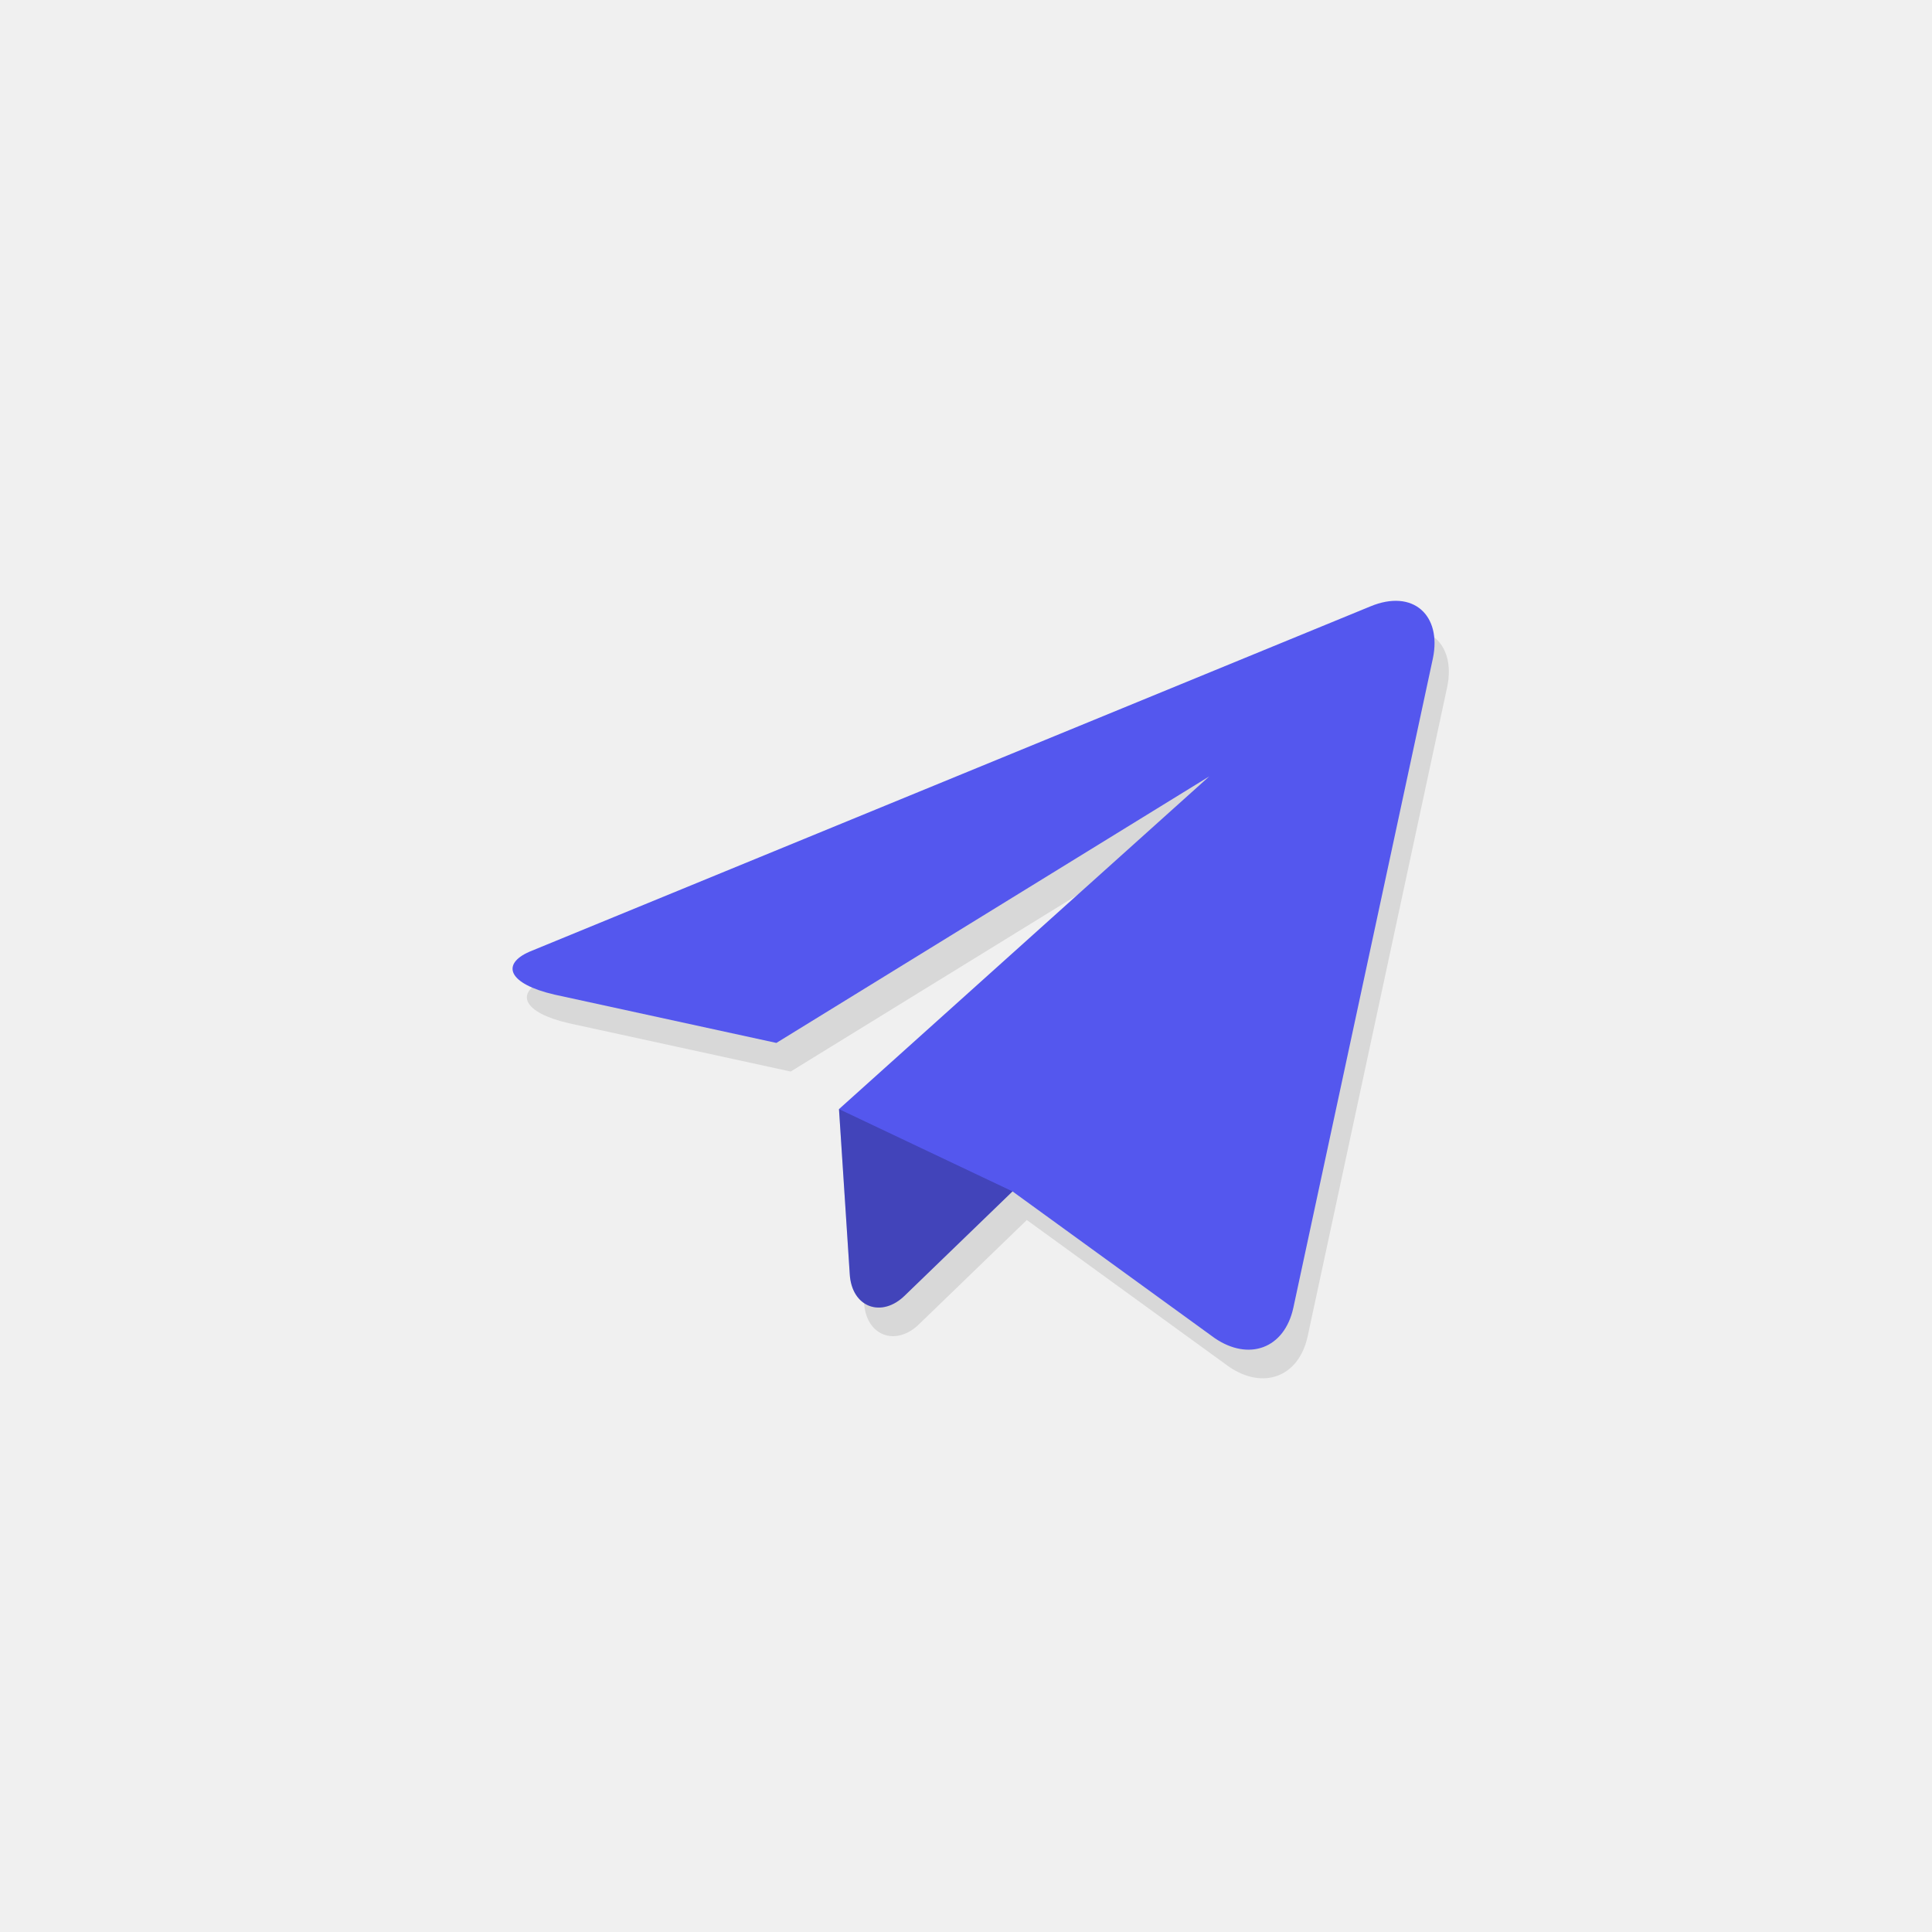
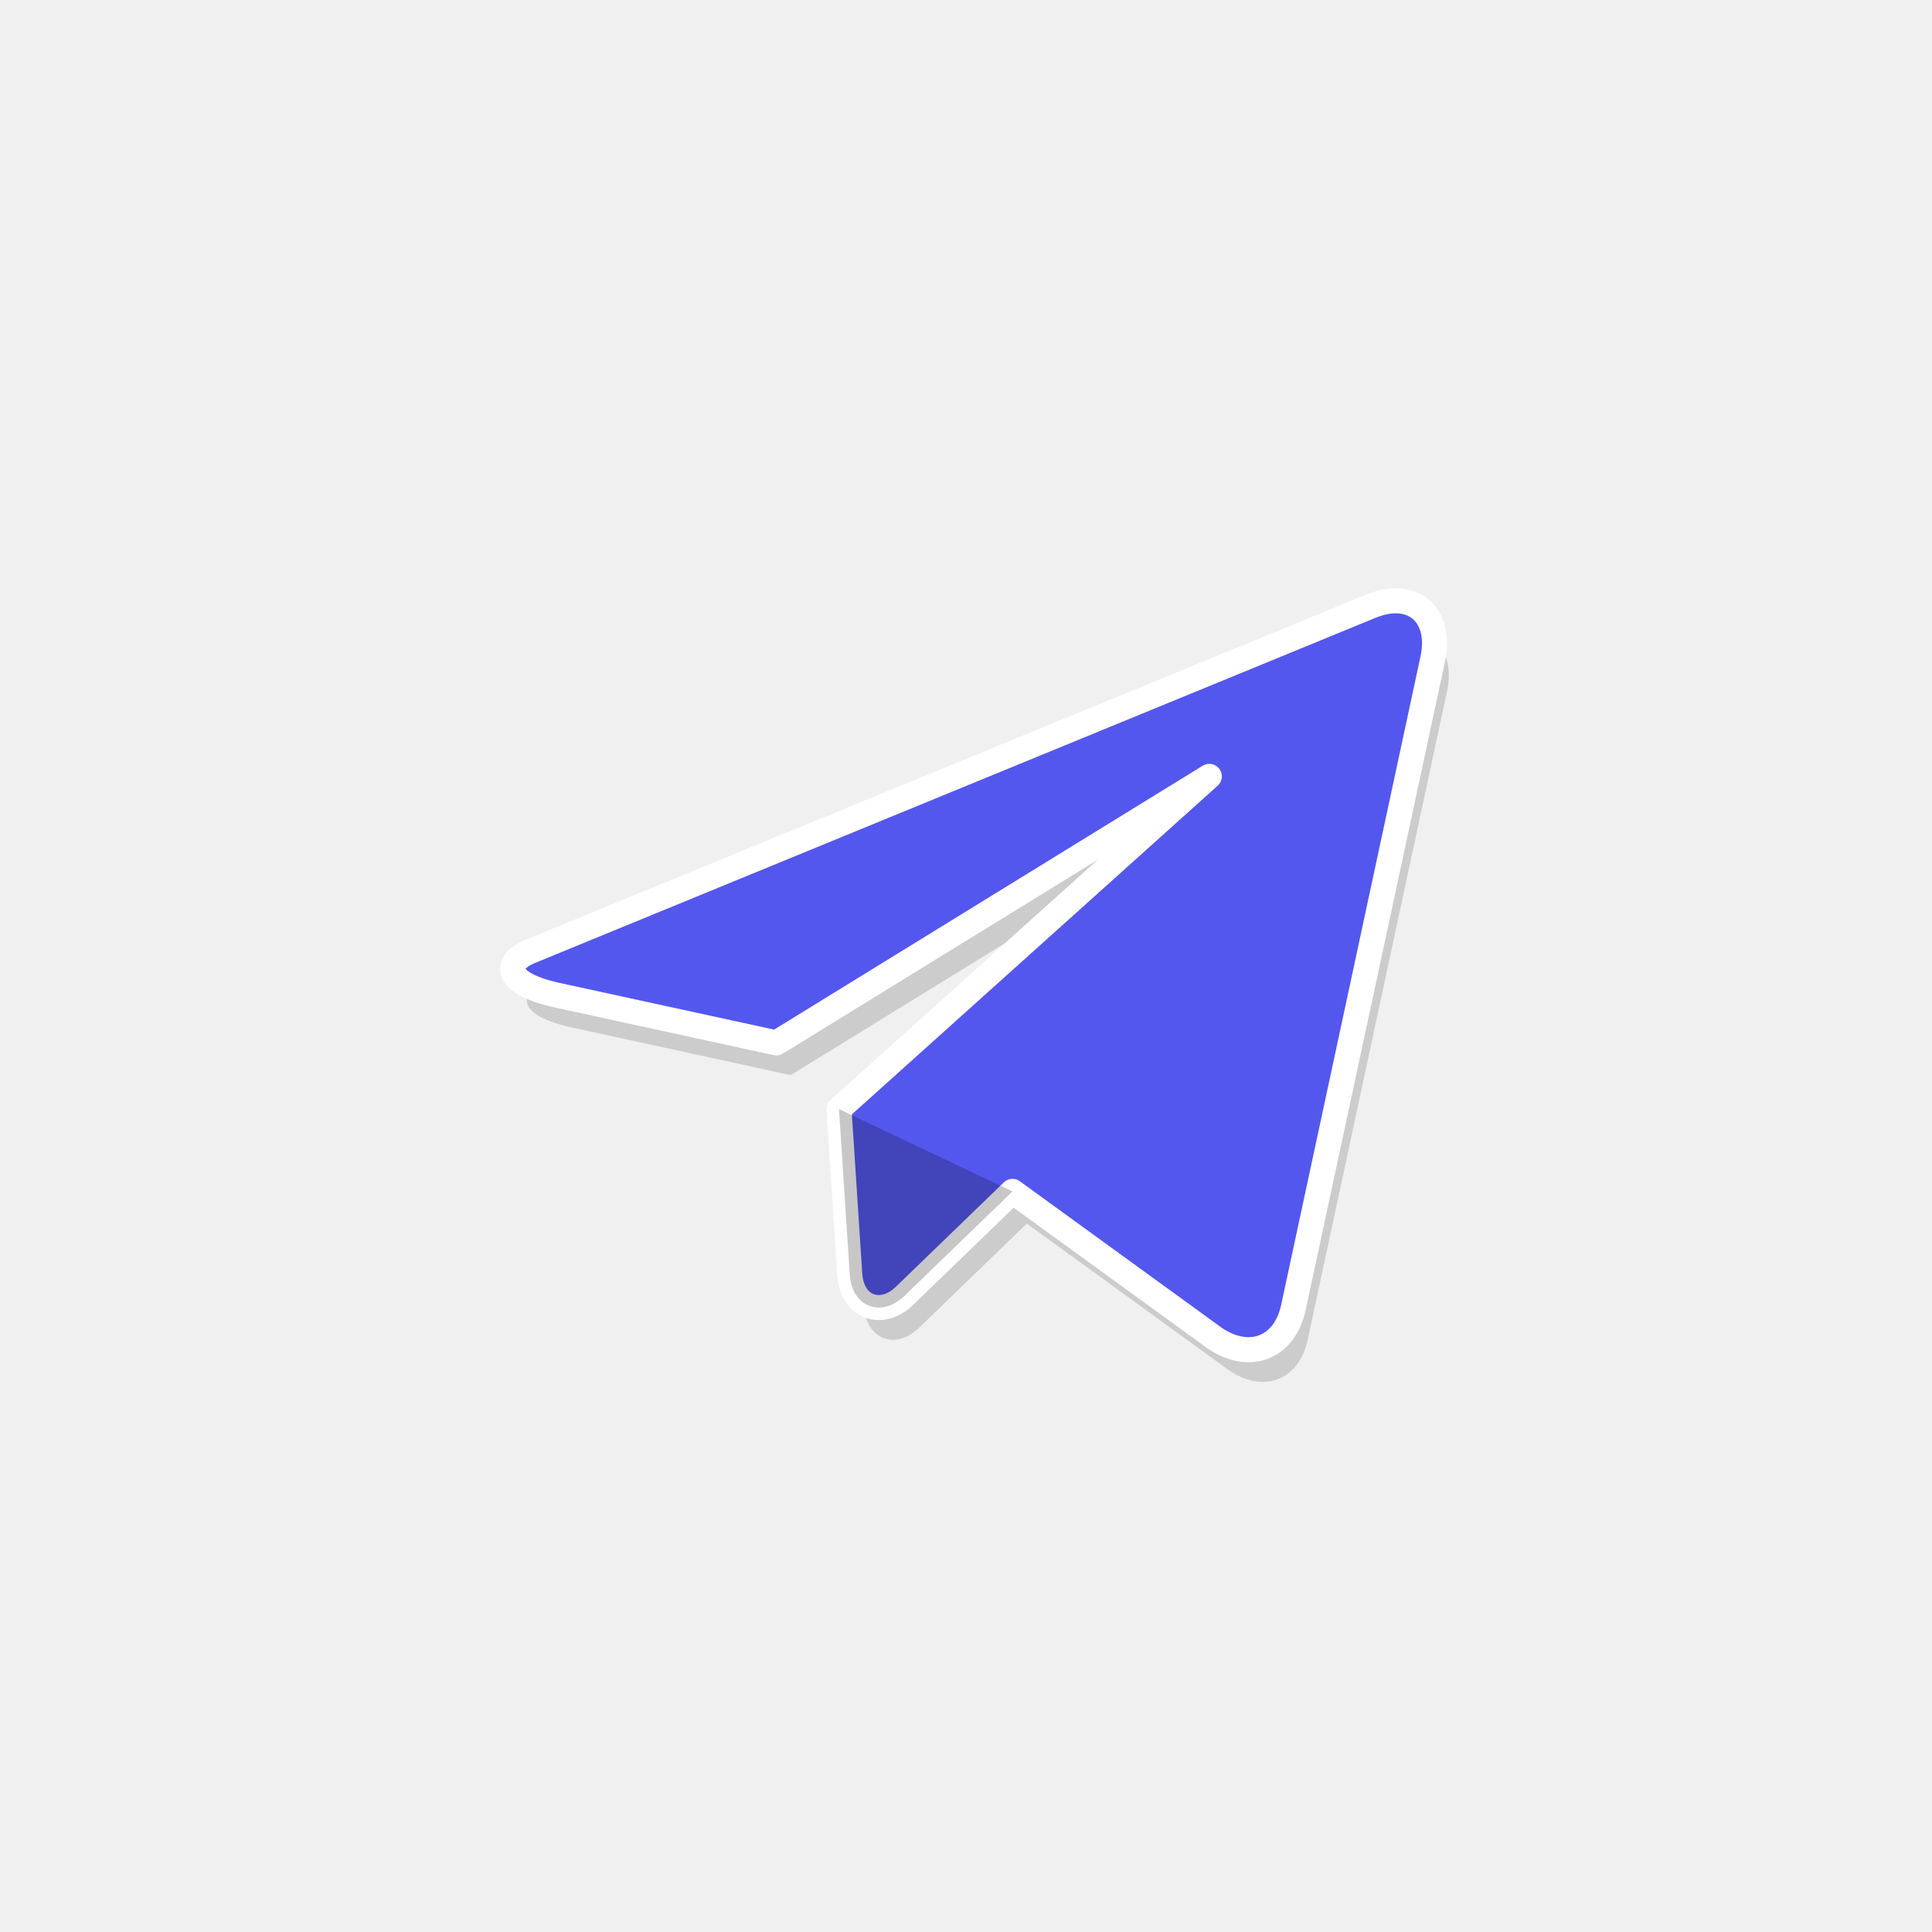
<svg xmlns="http://www.w3.org/2000/svg" width="108" height="108" viewBox="0 0 108 108">
-   <path d="M29.6 53.2 L76.6 33.9 C79.0 32.9 80.6 34.4 80.1 36.8 L72.3 73.1 C71.8 75.4 69.8 76.1 67.9 74.8 L56.6 66.6 L50.6 72.4 C49.3 73.7 47.6 73.1 47.5 71.2 L46.9 62.0 L67.6 43.4 L43.4 58.3 L31.0 55.6 C28.4 55.0 28.0 53.9 29.6 53.2 Z" fill="#000" opacity="0.10" transform="translate(0.8 1.6)" />
-   <path d="M29.6 53.2 L76.6 33.9 C79.0 32.9 80.6 34.4 80.1 36.8 L72.3 73.1 C71.8 75.4 69.8 76.1 67.9 74.8 L56.6 66.6 L50.6 72.4 C49.3 73.7 47.6 73.1 47.5 71.2 L46.9 62.0 L67.6 43.4 L43.4 58.3 L31.0 55.6 C28.4 55.0 28.0 53.9 29.6 53.2 Z" fill="#5457EE" />
+   <path d="M29.6 53.2 L76.6 33.9 C79.0 32.9 80.6 34.4 80.1 36.8 L72.3 73.1 C71.8 75.4 69.8 76.1 67.9 74.8 L56.6 66.6 L50.6 72.4 C49.3 73.7 47.6 73.1 47.5 71.2 L46.9 62.0 L67.6 43.4 L43.4 58.3 L31.0 55.6 C28.4 55.0 28.0 53.9 29.6 53.2 Z" fill="#000" opacity="0.15" transform="translate(0.8 1.8)" />
+   <path d="M29.6 53.2 L76.6 33.9 C79.0 32.9 80.6 34.4 80.1 36.8 L72.3 73.1 C71.8 75.4 69.8 76.1 67.9 74.8 L56.6 66.6 L50.6 72.4 C49.3 73.7 47.6 73.1 47.5 71.2 L46.9 62.0 L67.6 43.4 L43.4 58.3 L31.0 55.6 C28.4 55.0 28.0 53.9 29.6 53.2 Z" fill="#5457EE" stroke="#FFFFFF" stroke-width="1.4" stroke-linejoin="round" />
  <path d="M46.9 62.0 L47.5 71.2 C47.6 73.1 49.3 73.7 50.6 72.4 L56.6 66.6 Z" fill="#000" opacity="0.22" />
</svg>
